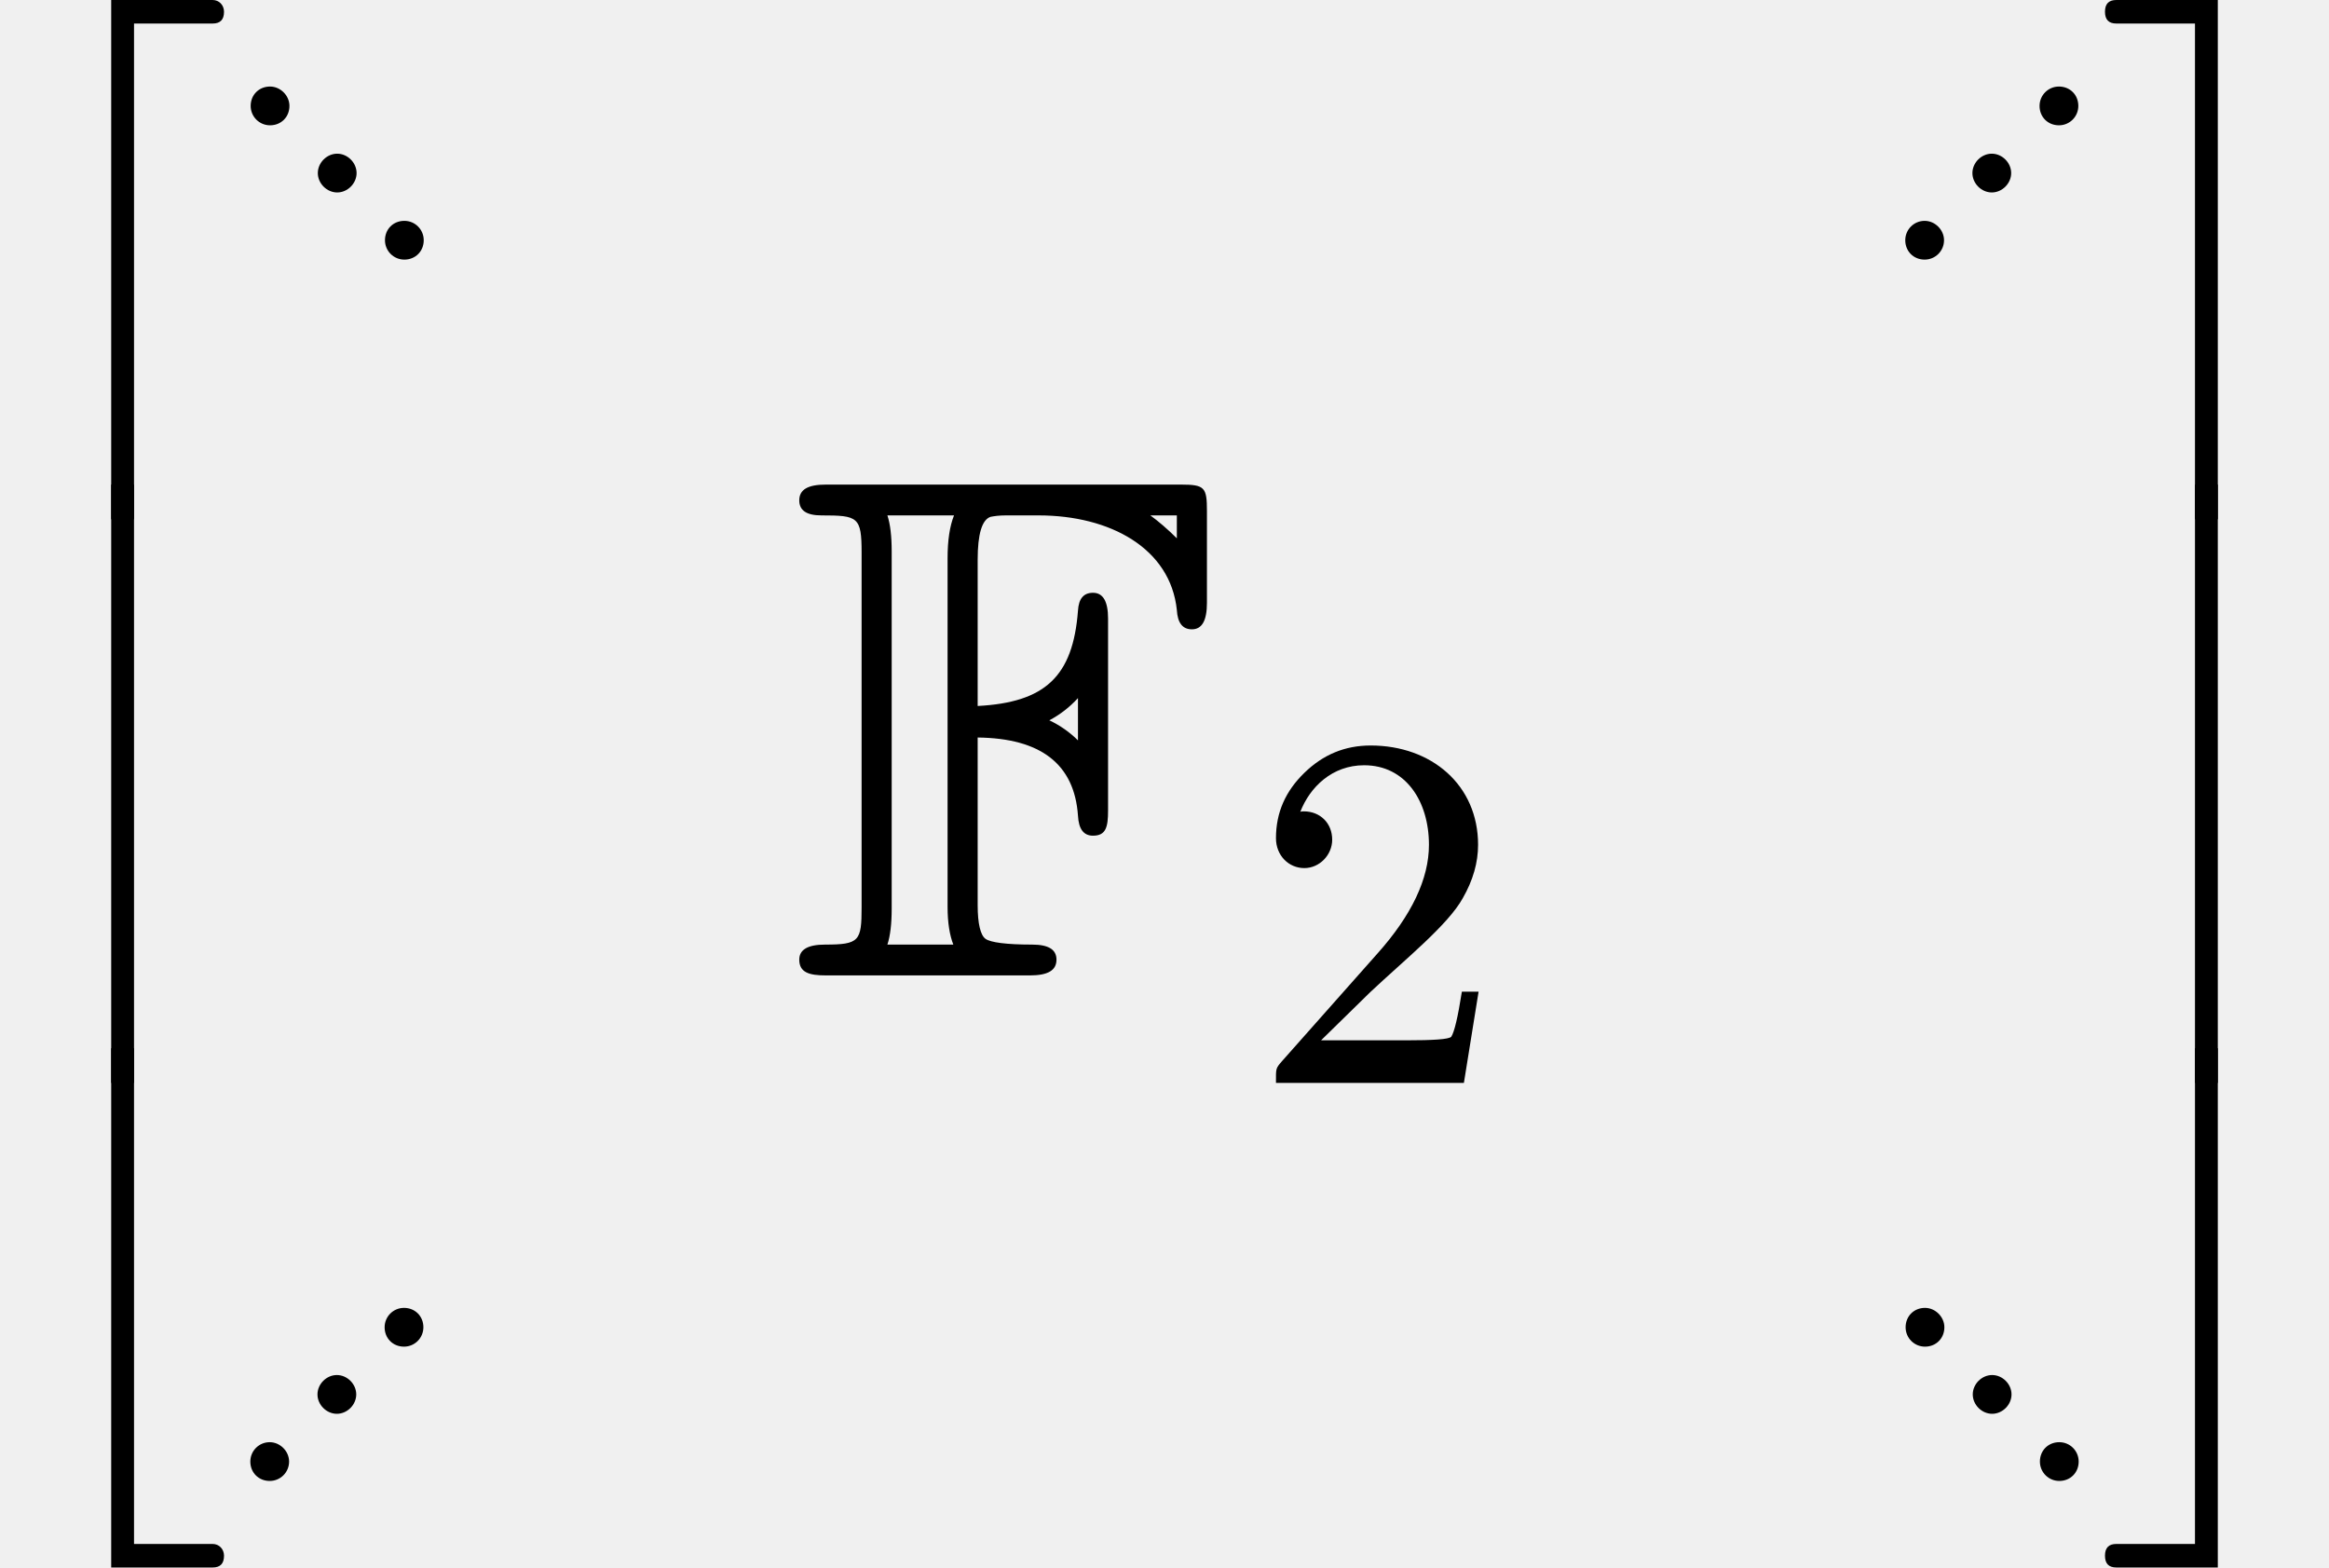
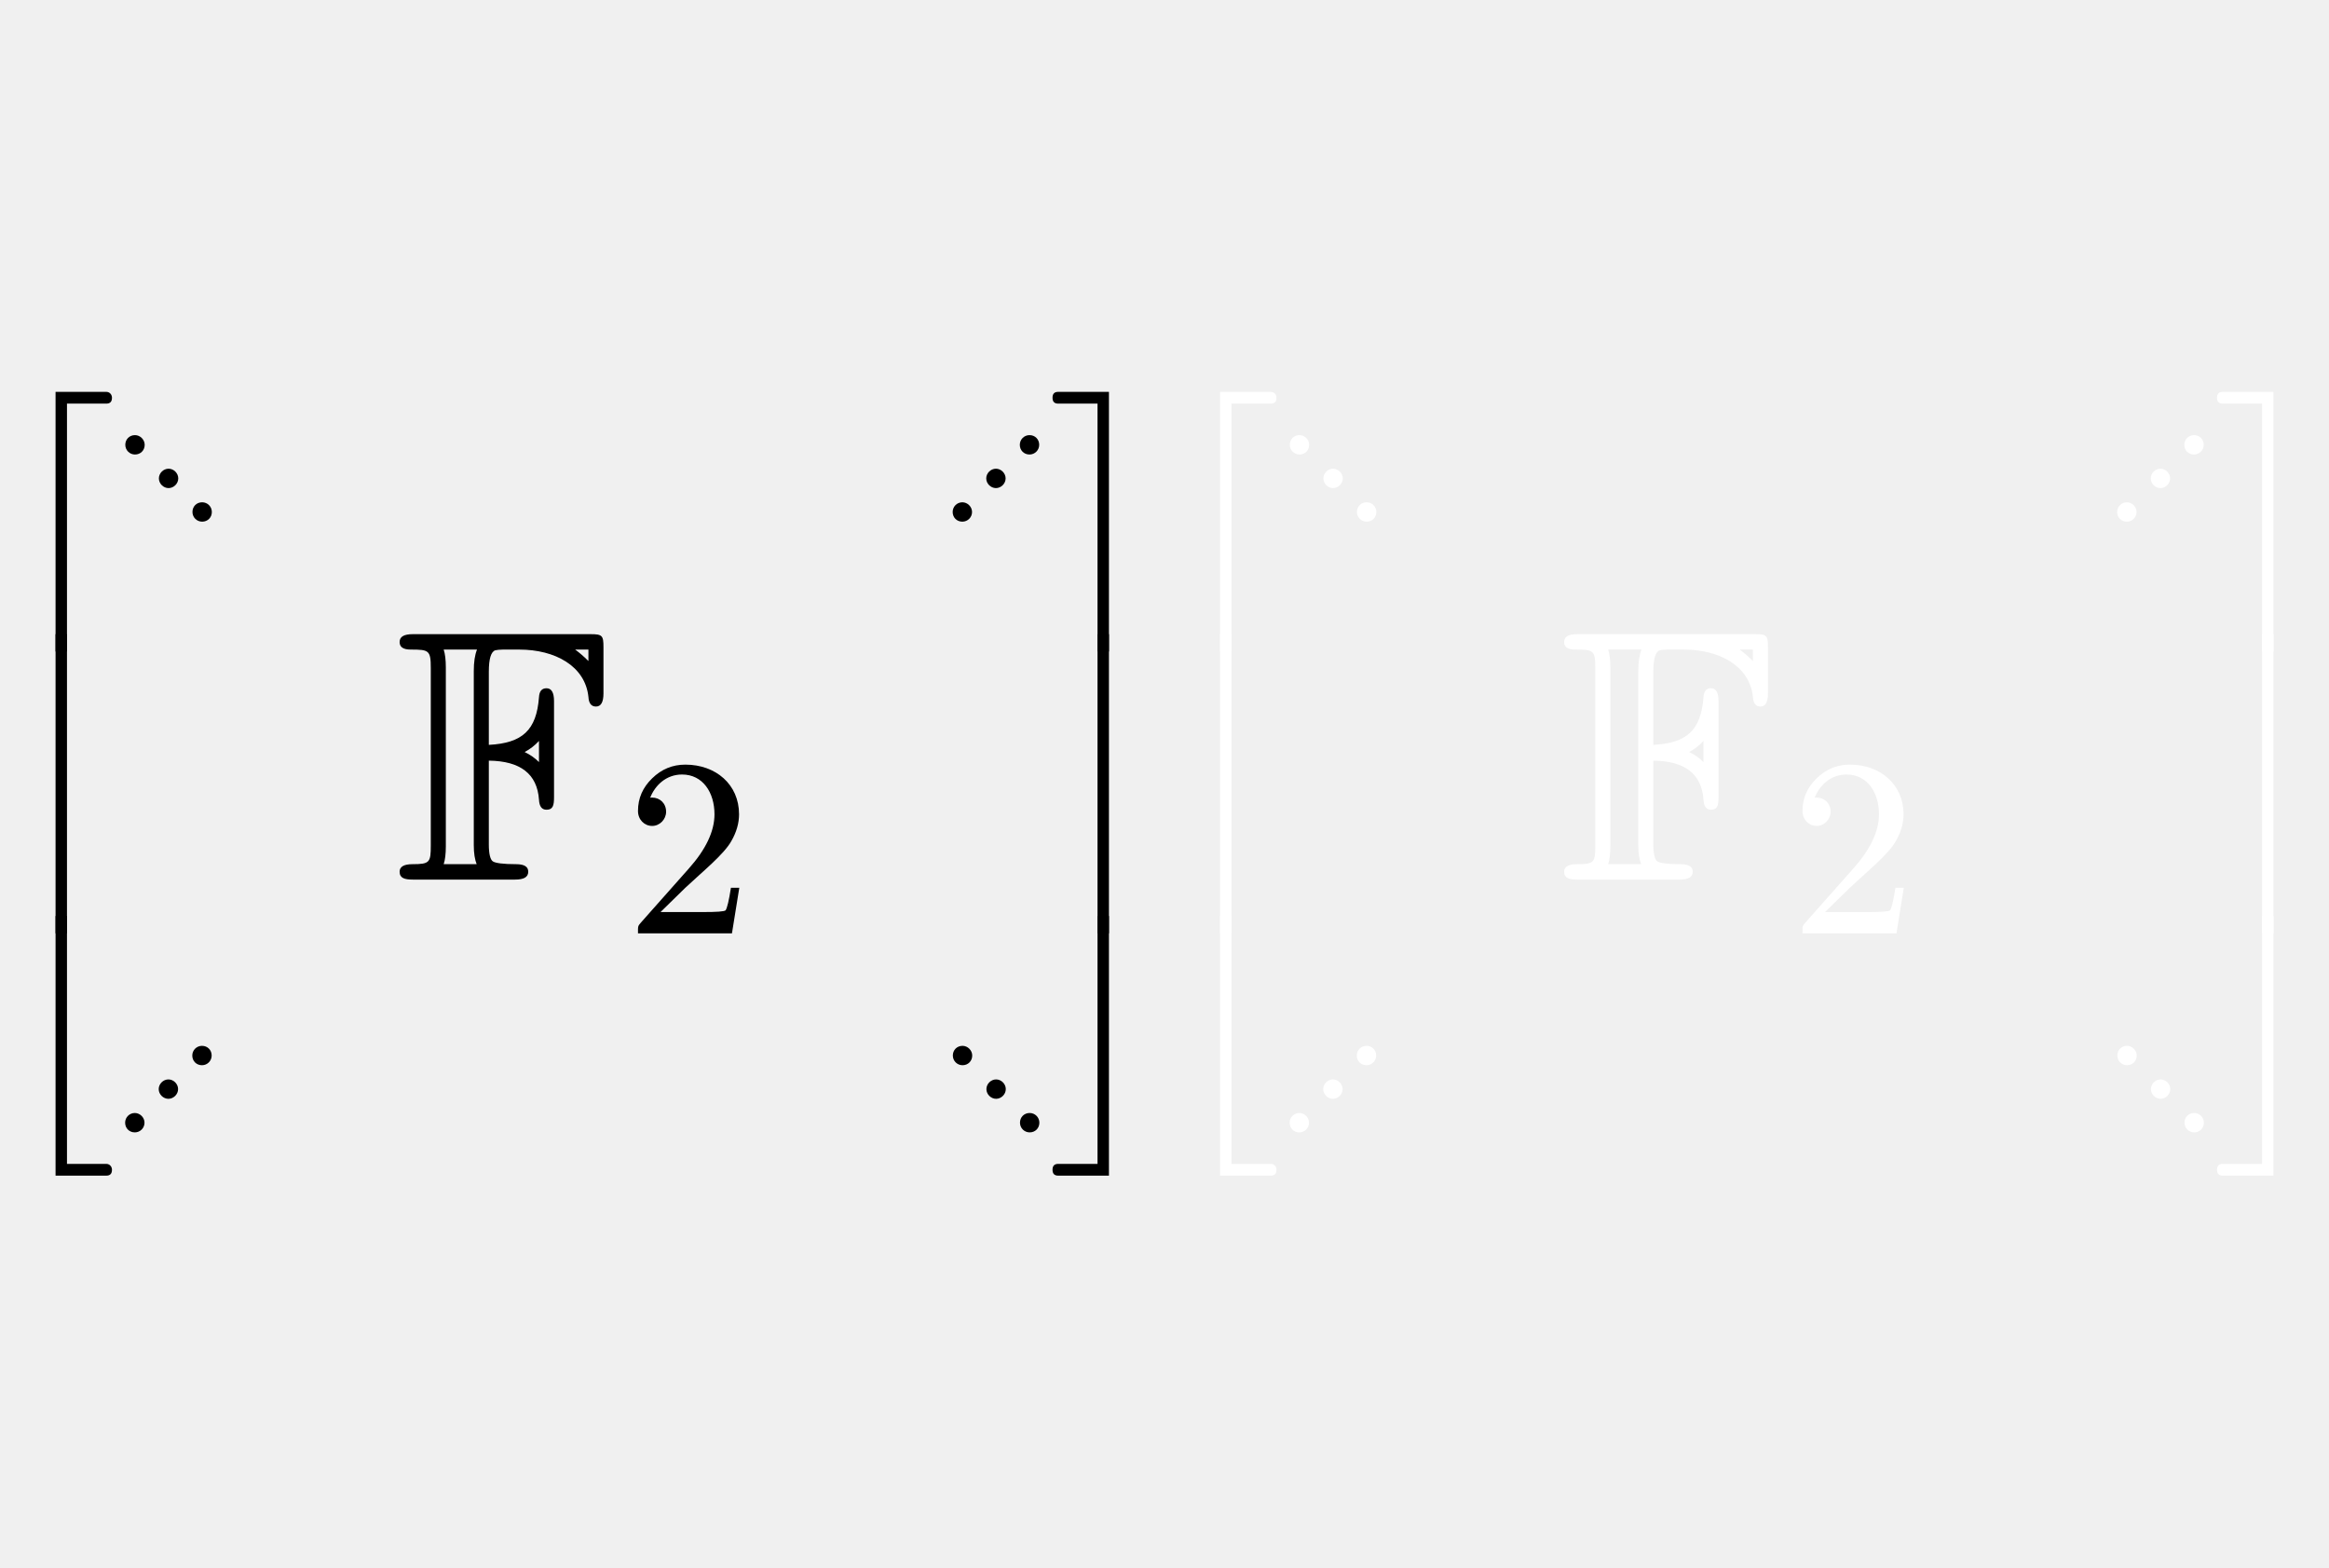
- <svg xmlns="http://www.w3.org/2000/svg" xmlns:xlink="http://www.w3.org/1999/xlink" width="121.784" height="81.96" viewBox="0 -2514.2 6728.4 4528.5" fill="currentColor" stroke="currentColor">
+ <svg xmlns="http://www.w3.org/2000/svg" xmlns:xlink="http://www.w3.org/1999/xlink" width="121.784" height="81.96" viewBox="0 -2514.2 13456.8 4528.5">
  <defs>
    <path id="a" d="M614 1500H321V0h66v1432h227c22 0 33 11 33 34 0 19-14 34-33 34Z" />
    <path id="b" d="M614 68H387v1432h-66V0h293c22 0 33 11 33 34 0 19-14 34-33 34Z" />
    <path id="c" d="M321 0h66v1000h-66Z" />
    <path id="d" d="M557 56c0 31-25 56-56 56-32 0-56-24-56-56 0-31 25-56 56-56 32 0 56 24 56 56M169 444c0 30-26 56-56 56-32 0-56-24-56-56 0-31 25-56 56-56 32 0 56 24 56 56m194-194c0 30-26 56-56 56s-56-26-56-56 26-56 56-56 56 26 56 56Z" />
    <path id="e" d="M556 444c0 32-24 56-56 56-31 0-56-25-56-56 0-32 24-56 56-56 31 0 56 25 56 56M362 250c0 30-26 56-56 56s-56-26-56-56 26-56 56-56 56 26 56 56M168 56c0 30-26 56-56 56-31 0-56-25-56-56 0-32 24-56 56-56 31 0 56 25 56 56Z" />
    <path id="f" d="M547 685H51c-25 0-37-7-37-22 0-14 10-21 31-21 51 0 56-2 56-52V95c0-47-3-52-51-52-24 0-36-7-36-21C14 4 28 0 51 0h285c25 0 37 7 37 22 0 14-11 21-34 21-36 0-58 3-65 8s-11 21-11 47v234c88-1 135-37 140-109 1-19 8-28 21-28 18 0 21 12 21 35v268c0 24-7 36-21 36-13 0-20-8-21-25-7-92-46-128-140-133v204c0 36 6 56 18 60 5 1 12 2 21 2h46c100 0 184-46 193-132 1-18 8-27 21-27 14 0 21 12 21 37v128c0 33-3 37-36 37m-6-43v-32c-13 13-26 24-37 32M403 387v-59c-11 11-25 21-40 28 15 8 28 18 40 31M137 642h93c-6-15-9-35-9-60V96c0-23 3-40 8-53h-92c4 12 6 29 6 50v499c0 21-2 38-6 50Z" />
    <path id="g" d="M237 666c-51 0-94-18-131-54s-56-78-56-129c0-34 25-59 56-59 30 0 55 26 55 56 0 33-24 56-56 56-3 0-5 0-7-1 19 49 63 92 126 92 82 0 128-71 128-157 0-67-34-139-102-215L62 43C49 28 50 29 50 0h371l29 180h-33c-8-51-15-80-21-89-5-5-35-7-90-7H139l97 95c68 64 154 133 183 186 20 35 30 70 30 105 0 118-92 196-212 196Z" />
    <path id="h" d="M280 0h66v1500H53c-22 0-33-11-33-34s11-34 33-34h227Z" />
    <path id="i" d="M53 0h293v1500h-66V68H53c-22 0-33-11-33-34S31 0 53 0Z" />
    <path id="j" d="M280 0h66v1000h-66Z" />
+     <g id="sym">
+       <g transform="scale(1 -1)">
+         <use xlink:href="#a" transform="translate(0 1014.2)" />
+         <use xlink:href="#b" transform="translate(0 -2014.2)" />
+         <svg width="667" height="1728.5" y="-614.2" viewBox="0 432.1 667 1728.5">
+           <use xlink:href="#c" transform="scale(1 2.593)" />
+         </svg>
+       </g>
+       <g transform="matrix(1 0 0 -1 667 -1764.2)">
+         <use xlink:href="#d" />
+         <use xlink:href="#e" transform="translate(4781.4)" />
+       </g>
+       <g transform="matrix(2.07 0 0 -2.07 2280 303.7)">
+         <use xlink:href="#f" />
+         <use xlink:href="#g" transform="matrix(.707 0 0 .707 644 -150)" />
+       </g>
+       <g transform="matrix(1 0 0 -1 667 1764.2)">
+         <use xlink:href="#e" />
+         <use xlink:href="#d" transform="translate(4781.4)" />
+       </g>
+       <g transform="matrix(1 0 0 -1 6061.4 0)">
+         <use xlink:href="#h" transform="translate(0 1014.2)" />
+         <use xlink:href="#i" transform="translate(0 -2014.2)" />
+         <svg width="667" height="1728.5" y="-614.2" viewBox="0 432.1 667 1728.5">
+           <use xlink:href="#j" transform="scale(1 2.593)" />
+         </svg>
+       </g>
+     </g>
  </defs>
-   <g fill="currentColor" stroke="currentColor" stroke-width="0">
-     <g transform="scale(1 -1)">
-       <use xlink:href="#a" transform="translate(0 1014.2)" />
-       <use xlink:href="#b" transform="translate(0 -2014.2)" />
-       <svg width="667" height="1728.5" y="-614.2" viewBox="0 432.1 667 1728.5">
-         <use xlink:href="#c" transform="scale(1 2.593)" />
-       </svg>
-     </g>
-     <g transform="matrix(1 0 0 -1 667 -1764.2)">
-       <use xlink:href="#d" />
-       <use xlink:href="#e" transform="translate(4781.4)" />
-     </g>
-     <g transform="matrix(2.07 0 0 -2.07 2280 303.7)">
-       <use xlink:href="#f" />
-       <use xlink:href="#g" transform="matrix(.707 0 0 .707 644 -150)" />
-     </g>
-     <g transform="matrix(1 0 0 -1 667 1764.2)">
-       <use xlink:href="#e" />
-       <use xlink:href="#d" transform="translate(4781.4)" />
-     </g>
-     <g transform="matrix(1 0 0 -1 6061.4 0)">
-       <use xlink:href="#h" transform="translate(0 1014.2)" />
-       <use xlink:href="#i" transform="translate(0 -2014.2)" />
-       <svg width="667" height="1728.5" y="-614.2" viewBox="0 432.1 667 1728.5">
-         <use xlink:href="#j" transform="scale(1 2.593)" />
-       </svg>
-     </g>
-   </g>
+   <use xlink:href="#sym" fill="black" />
+   <use xlink:href="#sym" fill="white" transform="translate(6728.4 0)" />
+   <view id="light" viewBox="0 -2514.2 6728.4 4528.5" />
+   <view id="dark" viewBox="6728.4 -2514.2 6728.4 4528.5" />
</svg>
